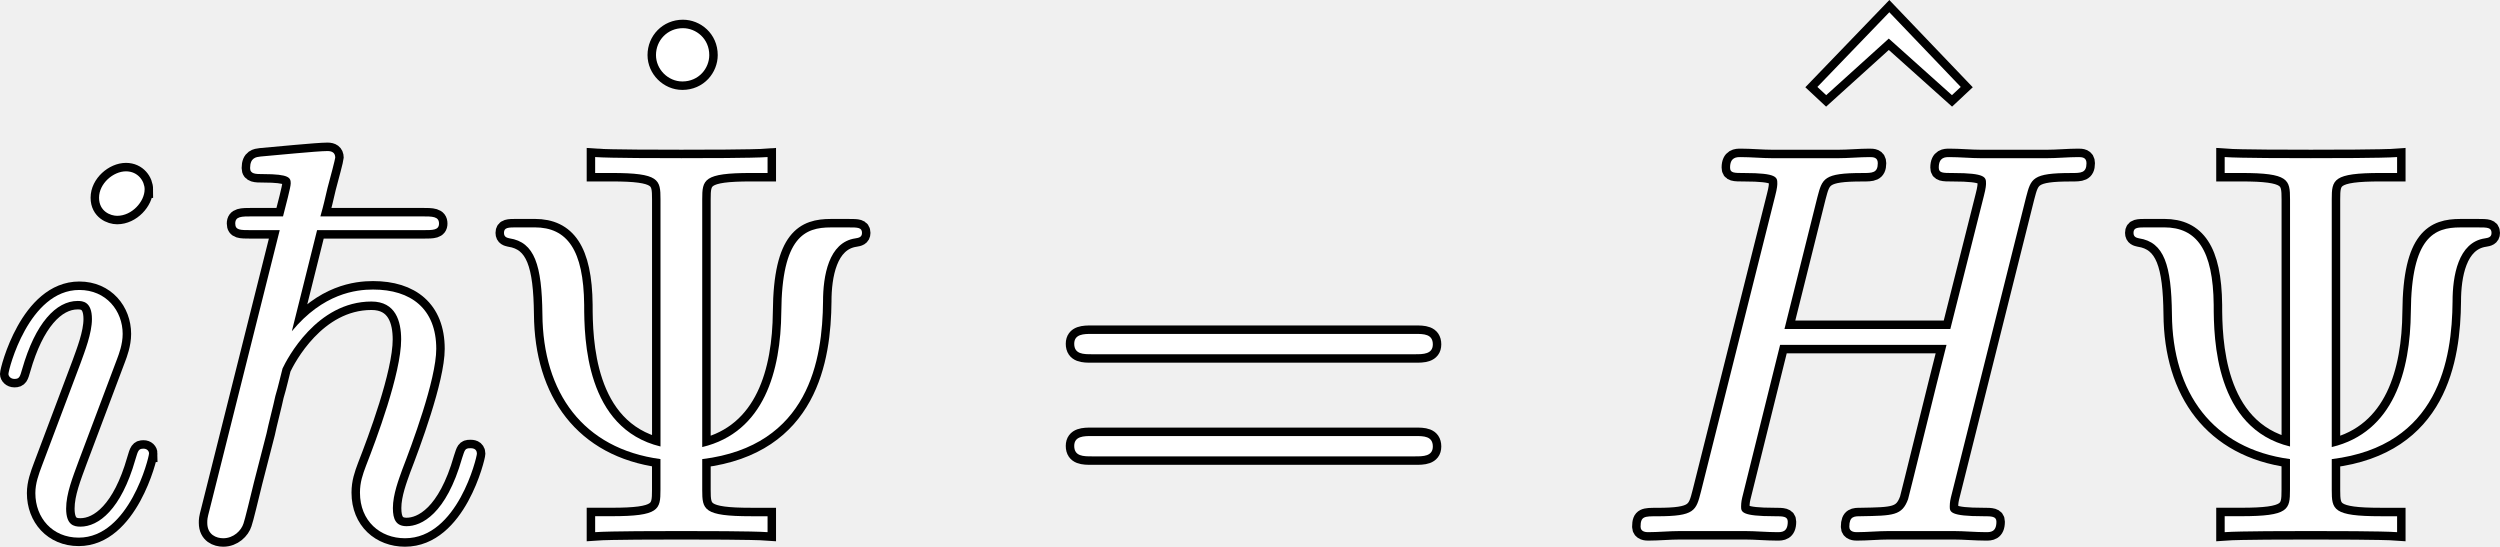
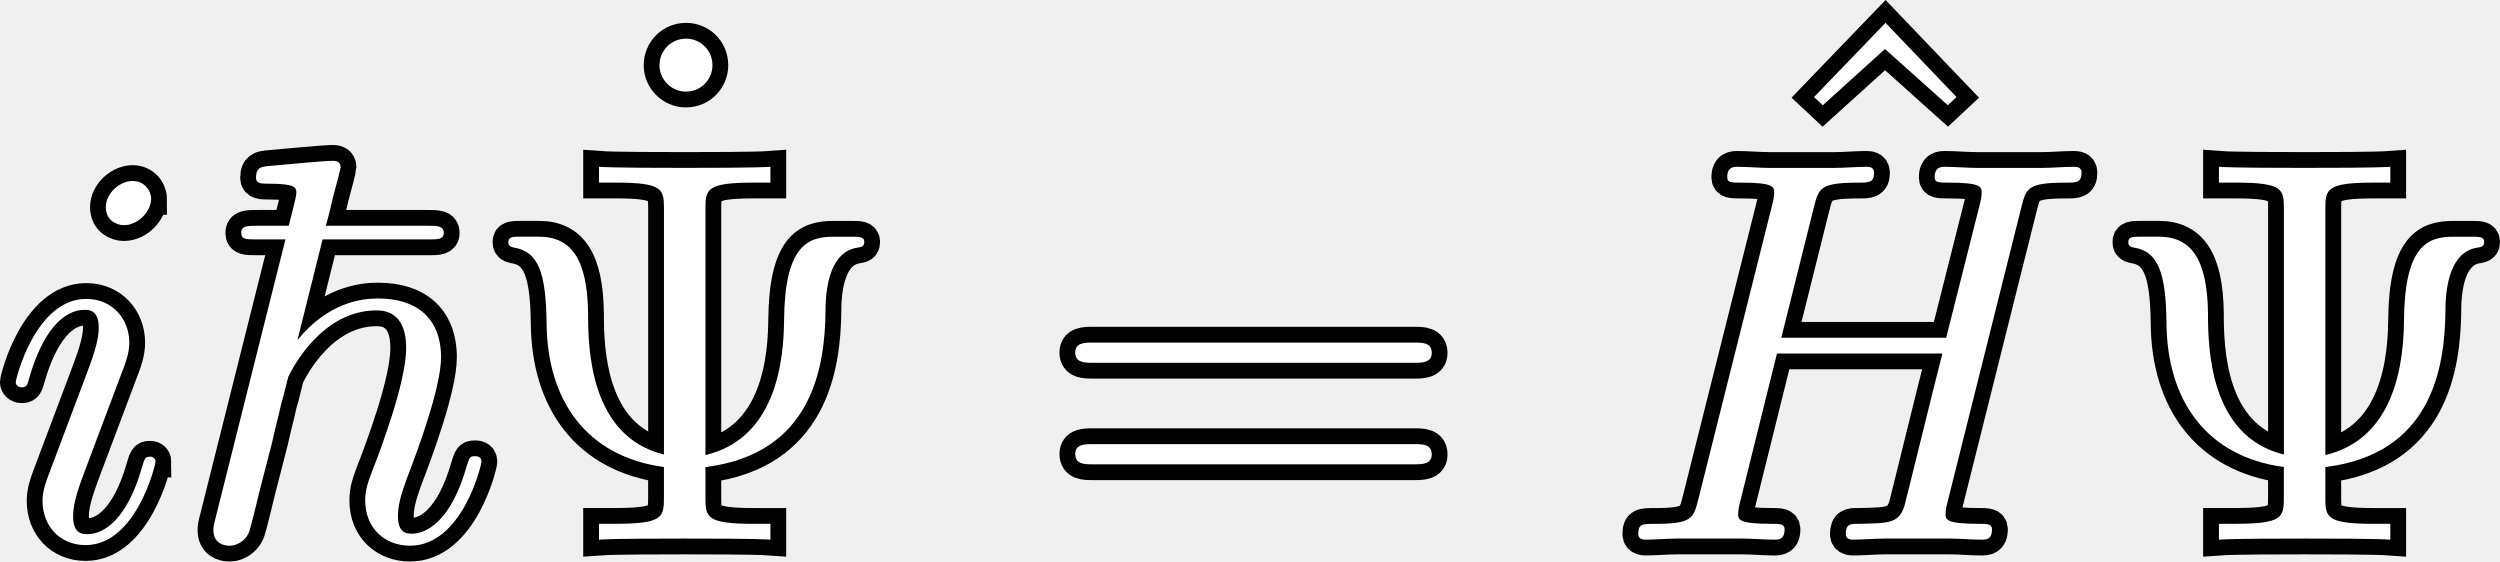
- <svg xmlns="http://www.w3.org/2000/svg" xmlns:xlink="http://www.w3.org/1999/xlink" version="1.1" width="73.799pt" height="16.138pt" viewBox="-0.239 -0.228 73.799 16.138" id="svg28">
+ <svg xmlns="http://www.w3.org/2000/svg" xmlns:xlink="http://www.w3.org/1999/xlink" version="1.1" width="74.237pt" height="16.673pt" viewBox="-0.239 -0.228 74.237 16.673" id="svg28">
  <defs id="defs9">
    <path id="g2-9" d="m 5.968,-8.694 c 0,-0.516 0.029,-0.689 1.277,-0.689 h 0.43 v -0.416 c -0.387,0.029 -1.779,0.029 -2.252,0.029 -0.473,0 -1.865,0 -2.252,-0.029 v 0.416 h 0.43 c 1.248,0 1.277,0.172 1.277,0.689 v 6.456 C 2.927,-2.711 2.884,-5.036 2.884,-5.939 2.869,-7.374 2.439,-7.962 1.592,-7.962 H 1.133 c -0.23,0 -0.344,0 -0.344,0.143 0,0.115 0.086,0.129 0.143,0.143 0.66,0.1 0.846,0.703 0.861,1.98 0.014,2.052 1.062,3.515 3.084,3.787 v 0.803 c 0,0.516 -0.029,0.689 -1.277,0.689 H 3.171 V 0 c 0.387,-0.029 1.779,-0.029 2.252,-0.029 0.473,0 1.865,0 2.252,0.029 V -0.416 H 7.245 c -1.248,0 -1.277,-0.172 -1.277,-0.689 v -0.803 c 2.798,-0.344 3.142,-2.611 3.156,-4.117 0,-0.66 0.143,-1.549 0.846,-1.65 0.086,-0.014 0.172,-0.029 0.172,-0.143 0,-0.143 -0.115,-0.143 -0.344,-0.143 H 9.325 c -0.674,0 -1.277,0.244 -1.291,2.209 -0.014,1.535 -0.445,3.142 -2.066,3.529 z" />
    <path id="g2-61" d="m 9.684,-4.648 c 0.201,0 0.459,0 0.459,-0.258 0,-0.273 -0.244,-0.273 -0.459,-0.273 H 1.234 c -0.201,0 -0.459,0 -0.459,0.258 0,0.273 0.244,0.273 0.459,0.273 z m 0,2.668 c 0.201,0 0.459,0 0.459,-0.258 0,-0.273 -0.244,-0.273 -0.459,-0.273 H 1.234 c -0.201,0 -0.459,0 -0.459,0.258 0,0.273 0.244,0.273 0.459,0.273 z" />
    <path id="g2-94" d="m 3.515,-9.956 -1.879,1.951 0.23,0.215 1.635,-1.478 1.65,1.478 0.23,-0.215 z" />
    <path id="g2-95" d="m 2.64,-8.837 c 0,-0.43 -0.344,-0.703 -0.689,-0.703 -0.402,0 -0.703,0.316 -0.703,0.703 0,0.373 0.316,0.689 0.689,0.689 0.43,0 0.703,-0.344 0.703,-0.689 z" />
    <path id="g0-126" d="m 3.658,-7.89 h 2.783 c 0.244,0 0.402,0 0.402,-0.172 0,-0.187 -0.172,-0.187 -0.445,-0.187 H 3.744 C 3.845,-8.608 3.845,-8.636 3.931,-8.995 c 0.072,-0.258 0.201,-0.76 0.201,-0.789 0,-0.129 -0.086,-0.172 -0.201,-0.172 -0.273,0 -1.406,0.115 -1.75,0.143 -0.115,0.014 -0.273,0.029 -0.273,0.301 0,0.158 0.143,0.158 0.344,0.158 0.689,0 0.717,0.1 0.717,0.244 0,0.1 -0.129,0.574 -0.201,0.861 H 1.965 c -0.287,0 -0.445,0 -0.445,0.187 0,0.172 0.129,0.172 0.402,0.172 h 0.76 l -1.836,7.317 c -0.057,0.215 -0.057,0.244 -0.057,0.33 0,0.316 0.244,0.402 0.416,0.402 0.273,0 0.473,-0.201 0.531,-0.387 0.029,-0.072 0.186,-0.717 0.273,-1.076 L 2.338,-2.582 c 0.043,-0.215 0.186,-0.76 0.23,-0.976 0.072,-0.23 0.172,-0.674 0.187,-0.717 0.115,-0.244 0.889,-1.75 2.324,-1.75 0.631,0 0.775,0.516 0.775,0.99 0,0.889 -0.66,2.64 -0.918,3.3 -0.086,0.23 -0.158,0.43 -0.158,0.703 0,0.746 0.531,1.191 1.176,1.191 1.377,0 1.879,-2.123 1.879,-2.209 0,-0.143 -0.129,-0.143 -0.172,-0.143 -0.143,0 -0.143,0.043 -0.215,0.258 -0.416,1.463 -1.062,1.779 -1.449,1.779 -0.273,0 -0.359,-0.172 -0.359,-0.473 0,-0.359 0.158,-0.76 0.244,-1.004 0.244,-0.631 0.889,-2.353 0.889,-3.156 0,-1.047 -0.66,-1.549 -1.65,-1.549 -0.445,0 -1.306,0.1 -2.123,1.09 z" />
    <path id="g1-72" d="m 10.731,-8.751 c 0.129,-0.488 0.158,-0.631 1.176,-0.631 0.258,0 0.402,0 0.402,-0.258 0,-0.158 -0.129,-0.158 -0.215,-0.158 -0.258,0 -0.56,0.029 -0.832,0.029 H 9.569 c -0.273,0 -0.574,-0.029 -0.846,-0.029 -0.1,0 -0.273,0 -0.273,0.273 0,0.143 0.1,0.143 0.373,0.143 0.861,0 0.861,0.115 0.861,0.273 0,0.029 0,0.115 -0.057,0.33 l -0.875,3.472 H 4.419 L 5.279,-8.751 c 0.129,-0.488 0.158,-0.631 1.176,-0.631 0.258,0 0.402,0 0.402,-0.258 0,-0.158 -0.129,-0.158 -0.215,-0.158 -0.258,0 -0.56,0.029 -0.832,0.029 H 4.117 c -0.273,0 -0.574,-0.029 -0.846,-0.029 -0.1,0 -0.273,0 -0.273,0.273 0,0.143 0.1,0.143 0.373,0.143 0.861,0 0.861,0.115 0.861,0.273 0,0.029 0,0.115 -0.057,0.33 l -1.937,7.718 c -0.129,0.502 -0.158,0.646 -1.148,0.646 -0.33,0 -0.43,0 -0.43,0.273 C 0.66,0 0.818,0 0.861,0 1.119,0 1.42,-0.029 1.693,-0.029 H 3.386 C 3.658,-0.029 3.96,0 4.232,0 c 0.115,0 0.273,0 0.273,-0.273 0,-0.143 -0.129,-0.143 -0.344,-0.143 -0.875,0 -0.875,-0.115 -0.875,-0.258 0,-0.014 0,-0.115 0.029,-0.23 l 0.99,-3.988 h 4.347 c -0.244,0.947 -0.976,3.945 -1.004,4.031 -0.158,0.43 -0.387,0.43 -1.234,0.445 -0.172,0 -0.301,0 -0.301,0.273 C 6.111,0 6.269,0 6.312,0 6.571,0 6.872,-0.029 7.144,-0.029 H 8.837 C 9.11,-0.029 9.411,0 9.684,0 9.798,0 9.956,0 9.956,-0.273 c 0,-0.143 -0.129,-0.143 -0.344,-0.143 -0.875,0 -0.875,-0.115 -0.875,-0.258 0,-0.014 0,-0.115 0.029,-0.23 z" />
    <path id="g1-105" d="m 4.06,-2.052 c 0,-0.072 -0.057,-0.129 -0.143,-0.129 -0.129,0 -0.143,0.043 -0.215,0.287 -0.373,1.306 -0.961,1.75 -1.435,1.75 -0.172,0 -0.373,-0.043 -0.373,-0.473 0,-0.387 0.172,-0.818 0.33,-1.248 l 1.004,-2.668 c 0.043,-0.115 0.143,-0.373 0.143,-0.646 0,-0.603 -0.43,-1.148 -1.133,-1.148 -1.32,0 -1.851,2.08 -1.851,2.195 0,0.057 0.057,0.129 0.158,0.129 0.129,0 0.143,-0.057 0.201,-0.258 0.344,-1.205 0.889,-1.779 1.449,-1.779 0.129,0 0.373,0.014 0.373,0.473 0,0.373 -0.187,0.846 -0.301,1.162 L 1.262,-1.736 c -0.086,0.23 -0.172,0.459 -0.172,0.717 0,0.646 0.445,1.162 1.133,1.162 1.32,0 1.836,-2.095 1.836,-2.195 z m -0.115,-6.901 c 0,-0.215 -0.172,-0.473 -0.488,-0.473 -0.33,0 -0.703,0.316 -0.703,0.689 0,0.359 0.301,0.473 0.473,0.473 0.387,0 0.717,-0.373 0.717,-0.689 z" />
  </defs>
-   <g id="page1" transform="matrix(1.13,0,0,1.13,-64.17374,-60.66614)" style="font-variation-settings:normal;opacity:1;fill:#ffffff;fill-opacity:1;stroke:#000000;stroke-width:0.442;stroke-linecap:butt;stroke-linejoin:miter;stroke-miterlimit:4;stroke-dasharray:none;stroke-dashoffset:0;stroke-opacity:1;stop-color:#000000;stop-opacity:1">
-     <use x="56.413" y="67.387" xlink:href="#g1-105" id="use11" width="100%" height="100%" style="font-variation-settings:normal;fill:#ffffff;fill-opacity:1;stroke:#000000;stroke-width:0.442;stroke-linecap:butt;stroke-linejoin:miter;stroke-miterlimit:4;stroke-dasharray:none;stroke-dashoffset:0;stroke-opacity:1;stop-color:#000000;stop-opacity:1" />
-     <use x="61.205" y="67.387" xlink:href="#g0-126" id="use13" width="100%" height="100%" style="font-variation-settings:normal;fill:#ffffff;fill-opacity:1;stroke:#000000;stroke-width:0.442;stroke-linecap:butt;stroke-linejoin:miter;stroke-miterlimit:4;stroke-dasharray:none;stroke-dashoffset:0;stroke-opacity:1;stop-color:#000000;stop-opacity:1" />
-     <use x="72.468" y="63.761" xlink:href="#g2-95" id="use15" width="100%" height="100%" style="font-variation-settings:normal;fill:#ffffff;fill-opacity:1;stroke:#000000;stroke-width:0.442;stroke-linecap:butt;stroke-linejoin:miter;stroke-miterlimit:4;stroke-dasharray:none;stroke-dashoffset:0;stroke-opacity:1;stop-color:#000000;stop-opacity:1" />
-     <use x="68.956" y="67.387" xlink:href="#g2-9" id="use17" width="100%" height="100%" style="font-variation-settings:normal;fill:#ffffff;fill-opacity:1;stroke:#000000;stroke-width:0.442;stroke-linecap:butt;stroke-linejoin:miter;stroke-miterlimit:4;stroke-dasharray:none;stroke-dashoffset:0;stroke-opacity:1;stop-color:#000000;stop-opacity:1" />
-     <use x="83.867" y="67.387" xlink:href="#g2-61" id="use19" width="100%" height="100%" style="font-variation-settings:normal;fill:#ffffff;fill-opacity:1;stroke:#000000;stroke-width:0.442;stroke-linecap:butt;stroke-linejoin:miter;stroke-miterlimit:4;stroke-dasharray:none;stroke-dashoffset:0;stroke-opacity:1;stop-color:#000000;stop-opacity:1" />
-     <use x="102.42" y="63.761" xlink:href="#g2-94" id="use21" width="100%" height="100%" style="font-variation-settings:normal;fill:#ffffff;fill-opacity:1;stroke:#000000;stroke-width:0.442;stroke-linecap:butt;stroke-linejoin:miter;stroke-miterlimit:4;stroke-dasharray:none;stroke-dashoffset:0;stroke-opacity:1;stop-color:#000000;stop-opacity:1" />
-     <use x="98.777" y="67.387" xlink:href="#g1-72" id="use23" width="100%" height="100%" style="font-variation-settings:normal;fill:#ffffff;fill-opacity:1;stroke:#000000;stroke-width:0.442;stroke-linecap:butt;stroke-linejoin:miter;stroke-miterlimit:4;stroke-dasharray:none;stroke-dashoffset:0;stroke-opacity:1;stop-color:#000000;stop-opacity:1" />
-     <use x="111.525" y="67.387" xlink:href="#g2-9" id="use25" width="100%" height="100%" style="font-variation-settings:normal;fill:#ffffff;fill-opacity:1;stroke:#000000;stroke-width:0.442;stroke-linecap:butt;stroke-linejoin:miter;stroke-miterlimit:4;stroke-dasharray:none;stroke-dashoffset:0;stroke-opacity:1;stop-color:#000000;stop-opacity:1" />
+   <g id="page1" transform="matrix(1.13,0,0,1.13,-63.95499,-60.35019)" style="font-variation-settings:normal;opacity:1;fill:#ffffff;fill-opacity:1;stroke:#000000;stroke-width:0.83;stroke-linecap:butt;stroke-linejoin:miter;stroke-miterlimit:4;stroke-dasharray:none;stroke-dashoffset:0;stroke-opacity:1;stop-color:#000000;stop-opacity:1">
+     <use x="56.413" y="67.387" xlink:href="#g1-105" id="use11" width="100%" height="100%" style="font-variation-settings:normal;fill:#ffffff;fill-opacity:1;stroke:#000000;stroke-width:0.83;stroke-linecap:butt;stroke-linejoin:miter;stroke-miterlimit:4;stroke-dasharray:none;stroke-dashoffset:0;stroke-opacity:1;stop-color:#000000;stop-opacity:1" />
+     <use x="61.205" y="67.387" xlink:href="#g0-126" id="use13" width="100%" height="100%" style="font-variation-settings:normal;fill:#ffffff;fill-opacity:1;stroke:#000000;stroke-width:0.83;stroke-linecap:butt;stroke-linejoin:miter;stroke-miterlimit:4;stroke-dasharray:none;stroke-dashoffset:0;stroke-opacity:1;stop-color:#000000;stop-opacity:1" />
+     <use x="72.468" y="63.761" xlink:href="#g2-95" id="use15" width="100%" height="100%" style="font-variation-settings:normal;fill:#ffffff;fill-opacity:1;stroke:#000000;stroke-width:0.83;stroke-linecap:butt;stroke-linejoin:miter;stroke-miterlimit:4;stroke-dasharray:none;stroke-dashoffset:0;stroke-opacity:1;stop-color:#000000;stop-opacity:1" />
+     <use x="68.956" y="67.387" xlink:href="#g2-9" id="use17" width="100%" height="100%" style="font-variation-settings:normal;fill:#ffffff;fill-opacity:1;stroke:#000000;stroke-width:0.83;stroke-linecap:butt;stroke-linejoin:miter;stroke-miterlimit:4;stroke-dasharray:none;stroke-dashoffset:0;stroke-opacity:1;stop-color:#000000;stop-opacity:1" />
+     <use x="83.867" y="67.387" xlink:href="#g2-61" id="use19" width="100%" height="100%" style="font-variation-settings:normal;fill:#ffffff;fill-opacity:1;stroke:#000000;stroke-width:0.83;stroke-linecap:butt;stroke-linejoin:miter;stroke-miterlimit:4;stroke-dasharray:none;stroke-dashoffset:0;stroke-opacity:1;stop-color:#000000;stop-opacity:1" />
+     <use x="102.42" y="63.761" xlink:href="#g2-94" id="use21" width="100%" height="100%" style="font-variation-settings:normal;fill:#ffffff;fill-opacity:1;stroke:#000000;stroke-width:0.83;stroke-linecap:butt;stroke-linejoin:miter;stroke-miterlimit:4;stroke-dasharray:none;stroke-dashoffset:0;stroke-opacity:1;stop-color:#000000;stop-opacity:1" />
+     <use x="98.777" y="67.387" xlink:href="#g1-72" id="use23" width="100%" height="100%" style="font-variation-settings:normal;fill:#ffffff;fill-opacity:1;stroke:#000000;stroke-width:0.83;stroke-linecap:butt;stroke-linejoin:miter;stroke-miterlimit:4;stroke-dasharray:none;stroke-dashoffset:0;stroke-opacity:1;stop-color:#000000;stop-opacity:1" />
+     <use x="111.525" y="67.387" xlink:href="#g2-9" id="use25" width="100%" height="100%" style="font-variation-settings:normal;fill:#ffffff;fill-opacity:1;stroke:#000000;stroke-width:0.83;stroke-linecap:butt;stroke-linejoin:miter;stroke-miterlimit:4;stroke-dasharray:none;stroke-dashoffset:0;stroke-opacity:1;stop-color:#000000;stop-opacity:1" />
  </g>
-   <g id="page1-9" transform="matrix(1.13,0,0,1.13,-64.17374,-60.66614)" style="font-variation-settings:normal;fill:#ffffff;fill-opacity:1;stroke:none;stroke-width:0;stroke-linecap:butt;stroke-linejoin:miter;stroke-miterlimit:4;stroke-dasharray:none;stroke-dashoffset:0;stroke-opacity:1;stop-color:#000000">
+   <g id="page1-9" transform="matrix(1.13,0,0,1.13,-63.95499,-60.35019)" style="font-variation-settings:normal;fill:#ffffff;fill-opacity:1;stroke:none;stroke-width:0;stroke-linecap:butt;stroke-linejoin:miter;stroke-miterlimit:4;stroke-dasharray:none;stroke-dashoffset:0;stroke-opacity:1;stop-color:#000000">
    <use x="56.413" y="67.387" xlink:href="#g1-105" id="use11-0" width="100%" height="100%" style="font-variation-settings:normal;fill:#ffffff;fill-opacity:1;stroke:none;stroke-width:0;stroke-linecap:butt;stroke-linejoin:miter;stroke-miterlimit:4;stroke-dasharray:none;stroke-dashoffset:0;stroke-opacity:1;stop-color:#000000;stop-opacity:1" />
    <use x="61.205" y="67.387" xlink:href="#g0-126" id="use13-0" width="100%" height="100%" style="font-variation-settings:normal;fill:#ffffff;fill-opacity:1;stroke:none;stroke-width:0;stroke-linecap:butt;stroke-linejoin:miter;stroke-miterlimit:4;stroke-dasharray:none;stroke-dashoffset:0;stroke-opacity:1;stop-color:#000000;stop-opacity:1" />
    <use x="72.468" y="63.761" xlink:href="#g2-95" id="use15-5" width="100%" height="100%" style="font-variation-settings:normal;fill:#ffffff;fill-opacity:1;stroke:none;stroke-width:0;stroke-linecap:butt;stroke-linejoin:miter;stroke-miterlimit:4;stroke-dasharray:none;stroke-dashoffset:0;stroke-opacity:1;stop-color:#000000;stop-opacity:1" />
    <use x="68.956" y="67.387" xlink:href="#g2-9" id="use17-2" width="100%" height="100%" style="font-variation-settings:normal;fill:#ffffff;fill-opacity:1;stroke:none;stroke-width:0;stroke-linecap:butt;stroke-linejoin:miter;stroke-miterlimit:4;stroke-dasharray:none;stroke-dashoffset:0;stroke-opacity:1;stop-color:#000000;stop-opacity:1" />
    <use x="83.867" y="67.387" xlink:href="#g2-61" id="use19-9" width="100%" height="100%" style="font-variation-settings:normal;fill:#ffffff;fill-opacity:1;stroke:none;stroke-width:0;stroke-linecap:butt;stroke-linejoin:miter;stroke-miterlimit:4;stroke-dasharray:none;stroke-dashoffset:0;stroke-opacity:1;stop-color:#000000;stop-opacity:1" />
    <use x="102.42" y="63.761" xlink:href="#g2-94" id="use21-0" width="100%" height="100%" style="font-variation-settings:normal;fill:#ffffff;fill-opacity:1;stroke:none;stroke-width:0;stroke-linecap:butt;stroke-linejoin:miter;stroke-miterlimit:4;stroke-dasharray:none;stroke-dashoffset:0;stroke-opacity:1;stop-color:#000000;stop-opacity:1" />
    <use x="98.777" y="67.387" xlink:href="#g1-72" id="use23-2" width="100%" height="100%" style="font-variation-settings:normal;fill:#ffffff;fill-opacity:1;stroke:none;stroke-width:0;stroke-linecap:butt;stroke-linejoin:miter;stroke-miterlimit:4;stroke-dasharray:none;stroke-dashoffset:0;stroke-opacity:1;stop-color:#000000;stop-opacity:1" />
    <use x="111.525" y="67.387" xlink:href="#g2-9" id="use25-9" width="100%" height="100%" style="font-variation-settings:normal;fill:#ffffff;fill-opacity:1;stroke:none;stroke-width:0;stroke-linecap:butt;stroke-linejoin:miter;stroke-miterlimit:4;stroke-dasharray:none;stroke-dashoffset:0;stroke-opacity:1;stop-color:#000000;stop-opacity:1" />
  </g>
</svg>
